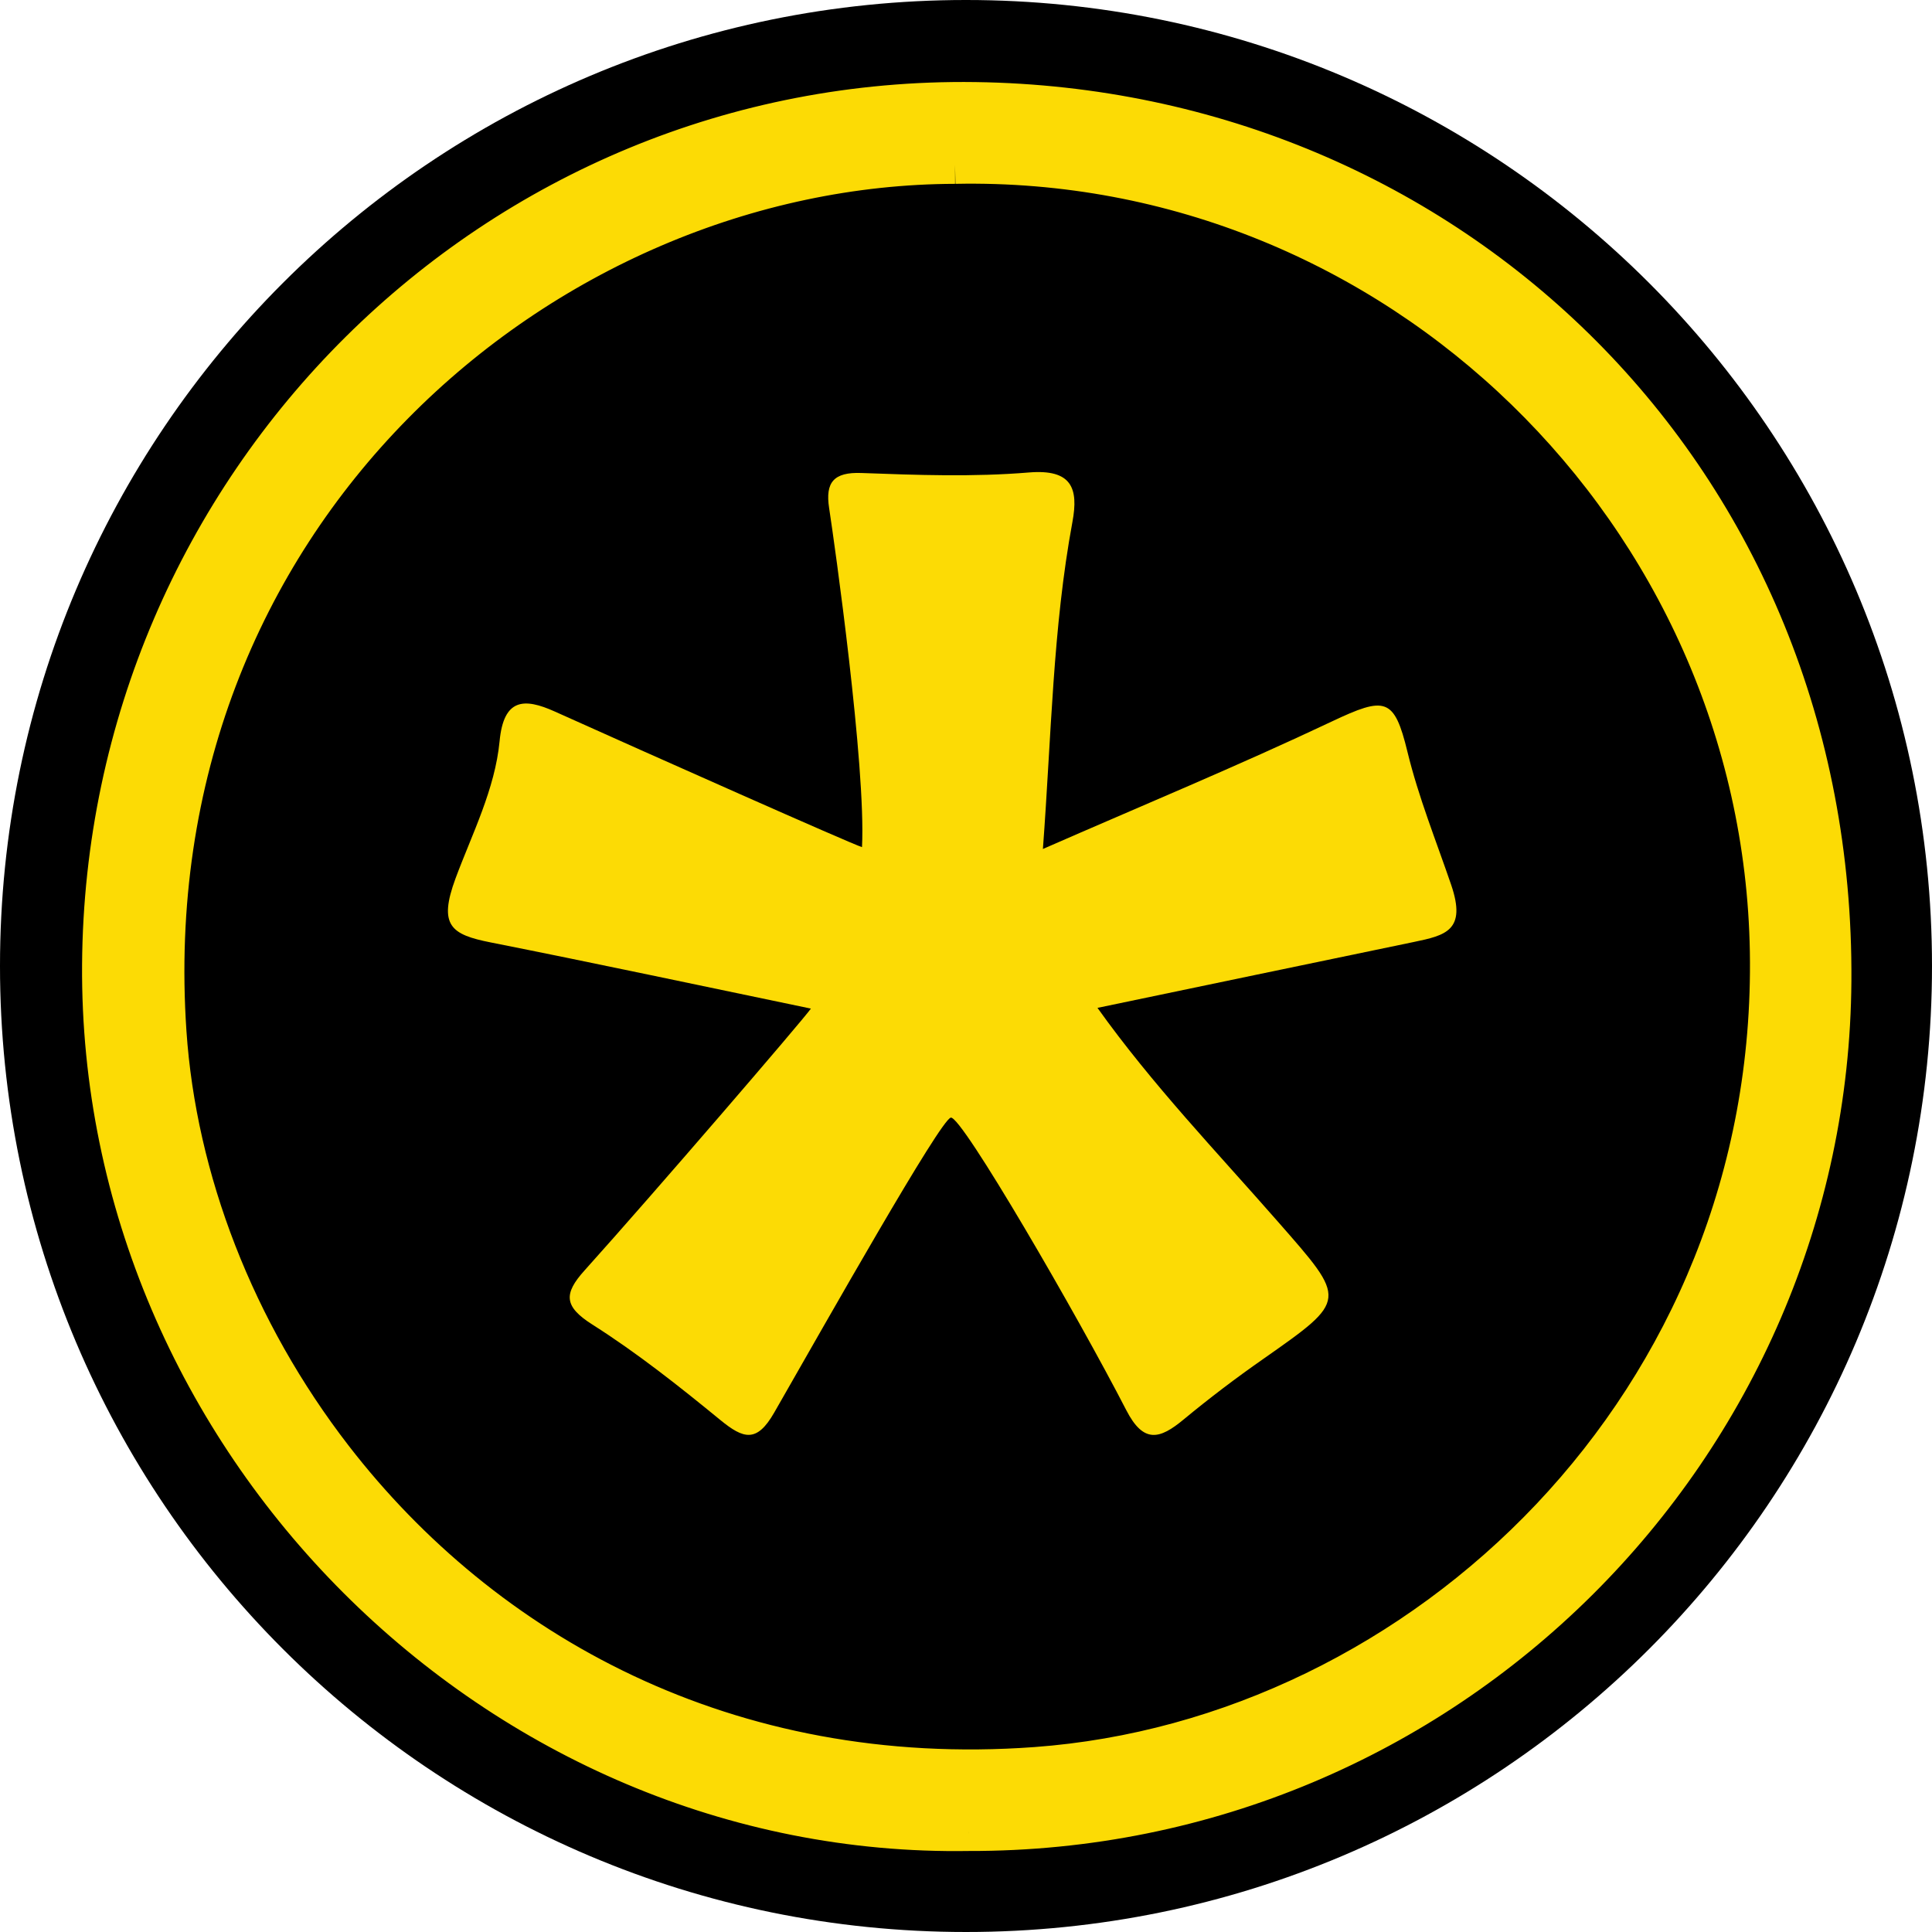
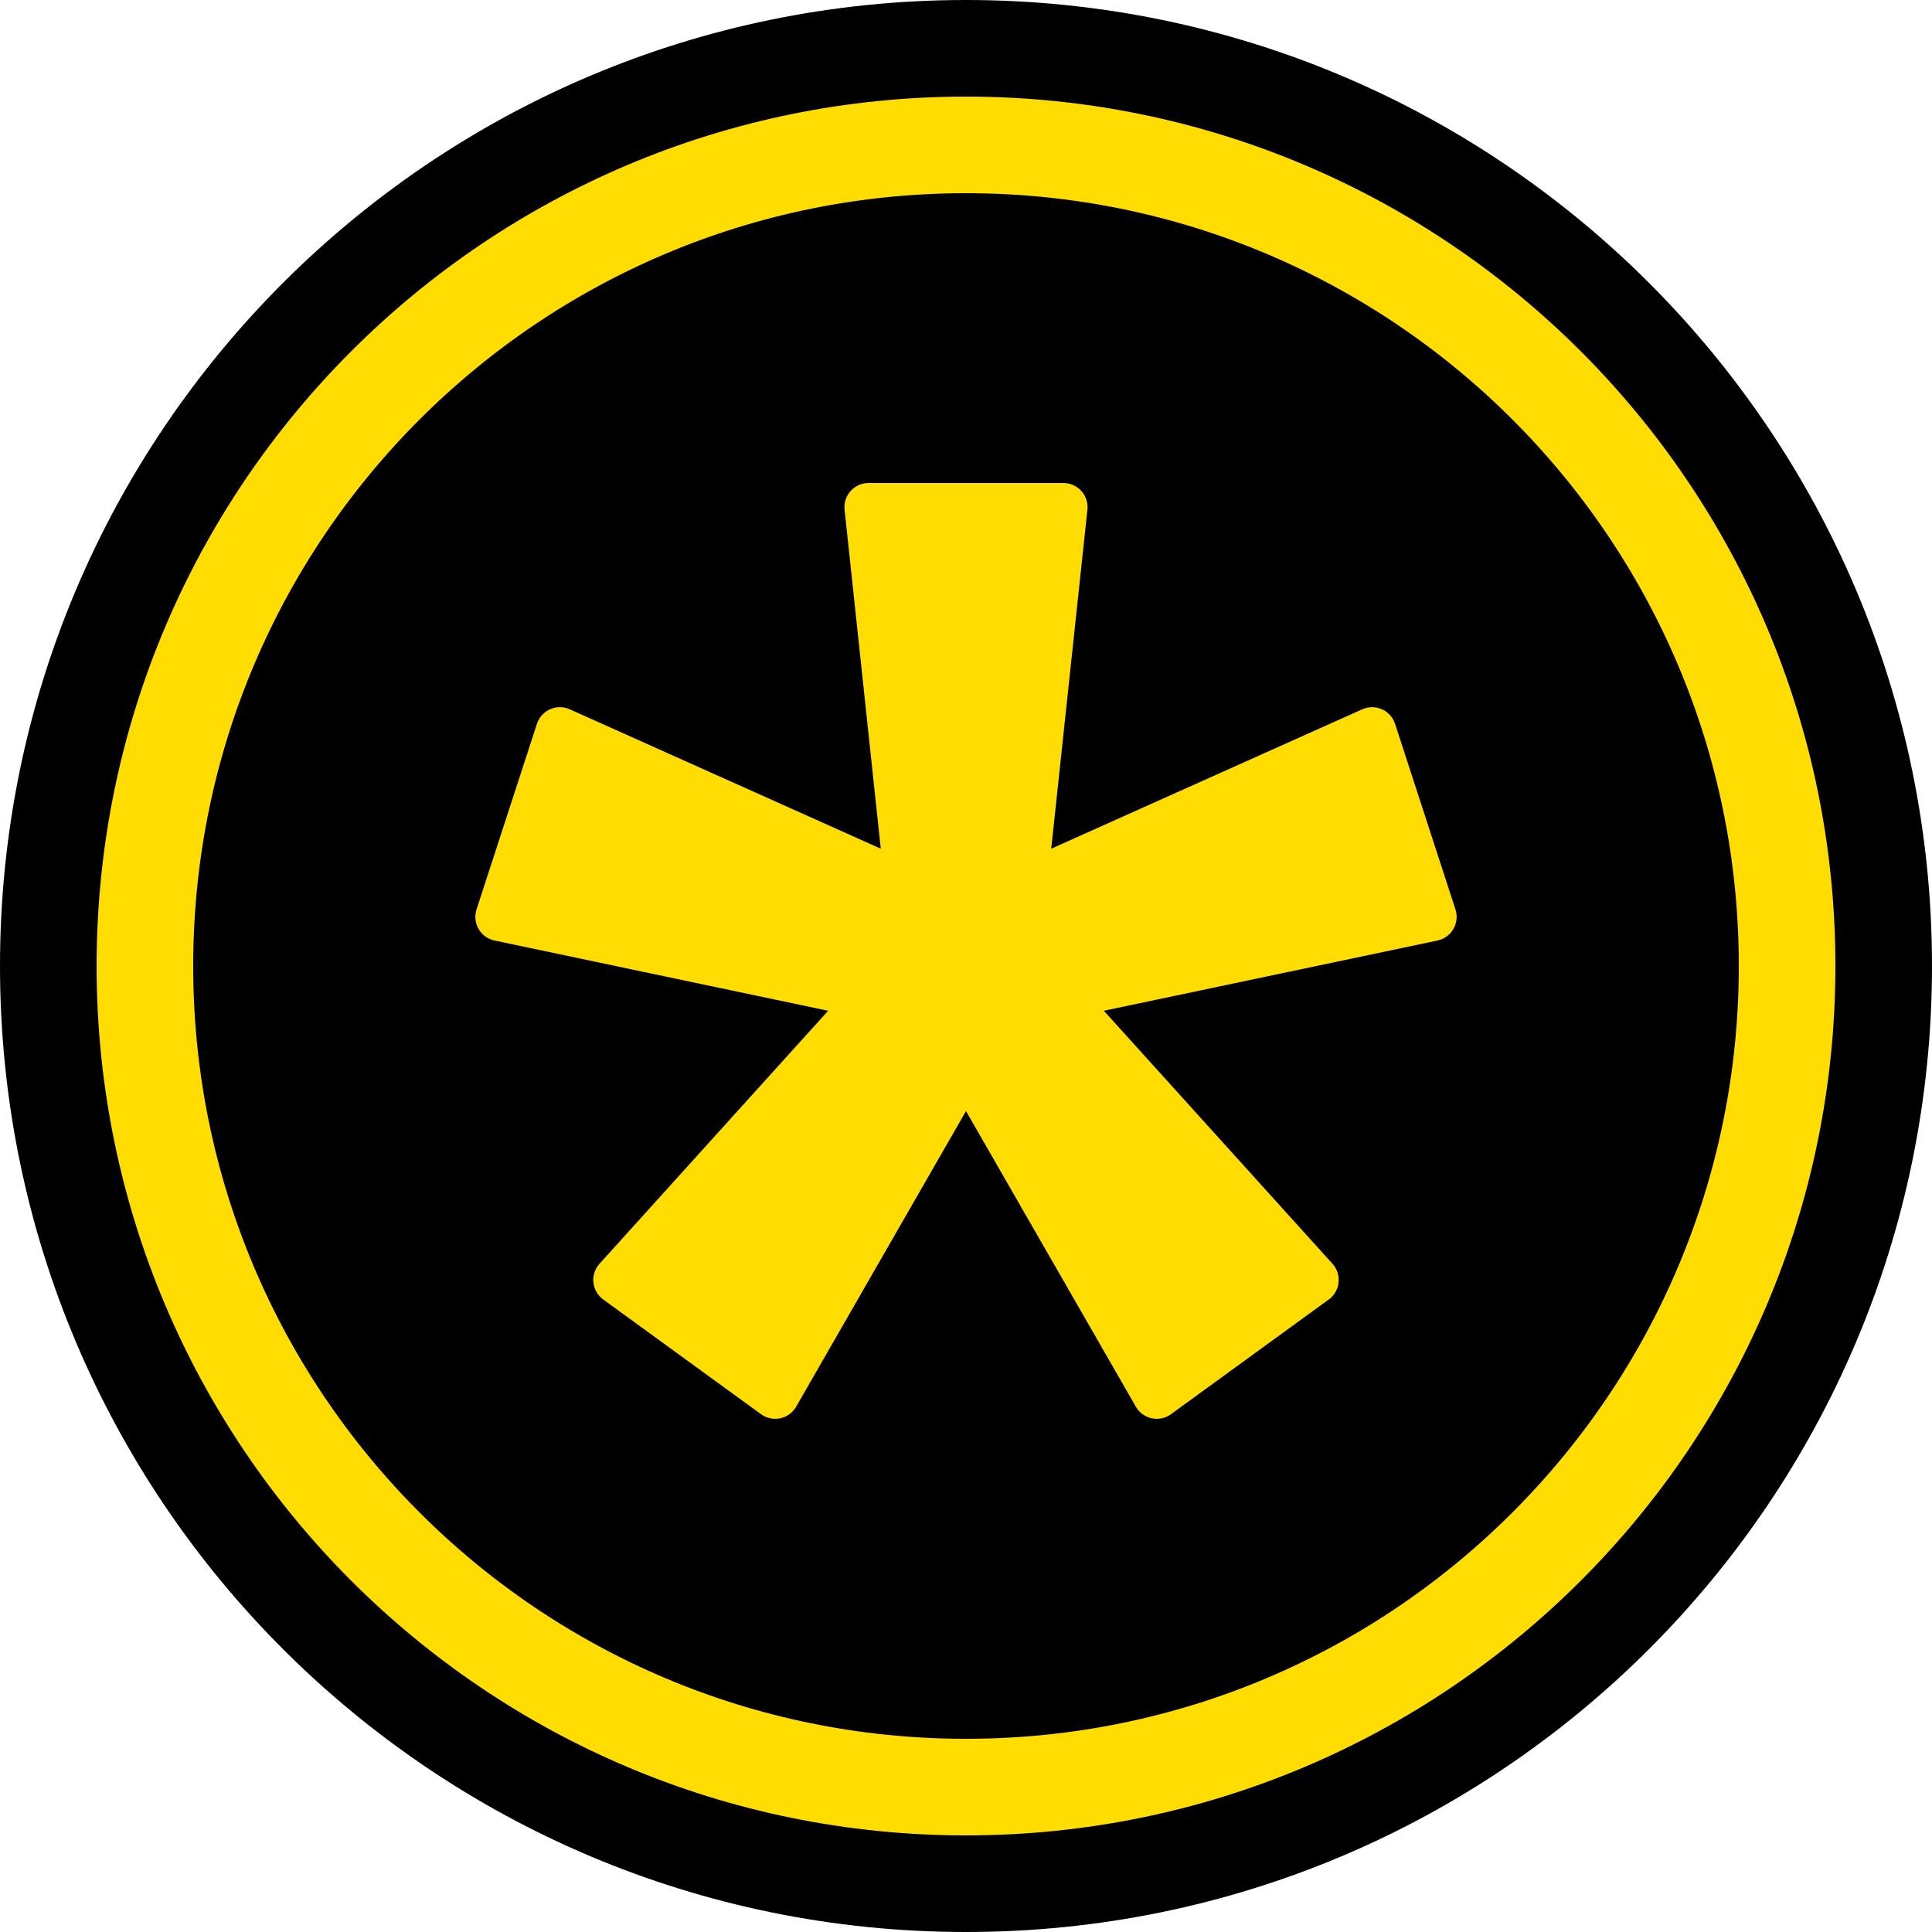
- <svg xmlns="http://www.w3.org/2000/svg" width="512" height="512">
-   <g transform="translate(-39.05 141.54)">
-     <ellipse cx="295.05" cy="114.46" stroke="#000" stroke-width="43.98" rx="234.01" ry="234.01" />
-     <path fill="#fcdb05" stroke="#fcdb05" stroke-width="10.1" d="M292.15-97.87c-108.9.25-218 93.24-208.73 229.88 2.64 38.92 18.04 79.05 44.08 112.72 39.74 51.4 104.26 87.73 186.03 81.76 102.46-7.49 196.34-96.45 194.3-215.88-1.97-115.8-98.7-210.83-215.68-208.48m3.57 441.81C170.89 345.96 64.98 240.1 65.85 114.11c.87-127.2 104.19-230.62 231.63-228.85 125.82 1.75 228.06 99.76 227.16 233.15-.82 123.46-102.09 225.84-228.91 225.53" />
-     <path fill="#fcdb05" d="M329.88 125.54c14.59 20.43 31.64 38.19 47.8 56.64 18.38 20.98 18.63 20.64-3.87 36.43a323.13 323.13 0 0 0-21.09 16.03c-6.33 5.26-10.61 6.44-15.2-2.48-12.92-25.09-43.6-78.04-46.49-77.52-2.75.5-32.75 53.64-46.81 78.18-4.61 8.05-8.12 6.99-14.26 1.97-10.9-8.93-22.03-17.76-33.91-25.3-7.58-4.8-7.66-8.16-2.1-14.34 18.41-20.47 57.68-66.13 60-69.4-29.07-6.04-56.94-12-84.88-17.54-10.47-2.08-13.92-4.45-9.3-16.96 4.37-11.77 10.46-23.62 11.68-36.4 1.08-11.3 6.47-11.5 14.62-7.83 25.03 11.27 78.4 35 81.42 35.94 1.08-21.34-7.3-80.7-8.72-89.9-1.03-6.76 1.2-9.53 8.58-9.25 14.79.55 29.67 1.08 44.38-.14 11.37-.94 13.17 4.21 11.53 13.08-5.22 28.16-5.58 56.73-7.83 86.7 26.11-11.44 51.64-22 76.59-33.8 14.14-6.68 16.52-6.37 20.02 8.05 2.92 12.02 7.6 23.6 11.58 35.24 4.15 12.13-1.5 13.41-9.92 15.16-27.61 5.72-55.22 11.5-83.82 17.46" />
+ <svg xmlns="http://www.w3.org/2000/svg" height="480" width="480">
+   <circle cx="240" cy="240" r="240" />
+   <g stroke="#fd0">
+     <path d="M240 36a204 204 0 1 1 0 408 204 204 0 1 1 0-408" fill="none" stroke-width="24" />
+     <path d="M215.8 126h48.4l-10.1 94.6 86.8-38.9 15 46.1-93.1 19.6 63.8 70.6-39.2 28.5L240 264l-47.4 82.5-39.2-28.5 63.8-70.6-93.1-19.6 15-46.1 86.8 38.9z" fill="#fd0" stroke-linejoin="round" stroke-width="12" />
  </g>
</svg>
